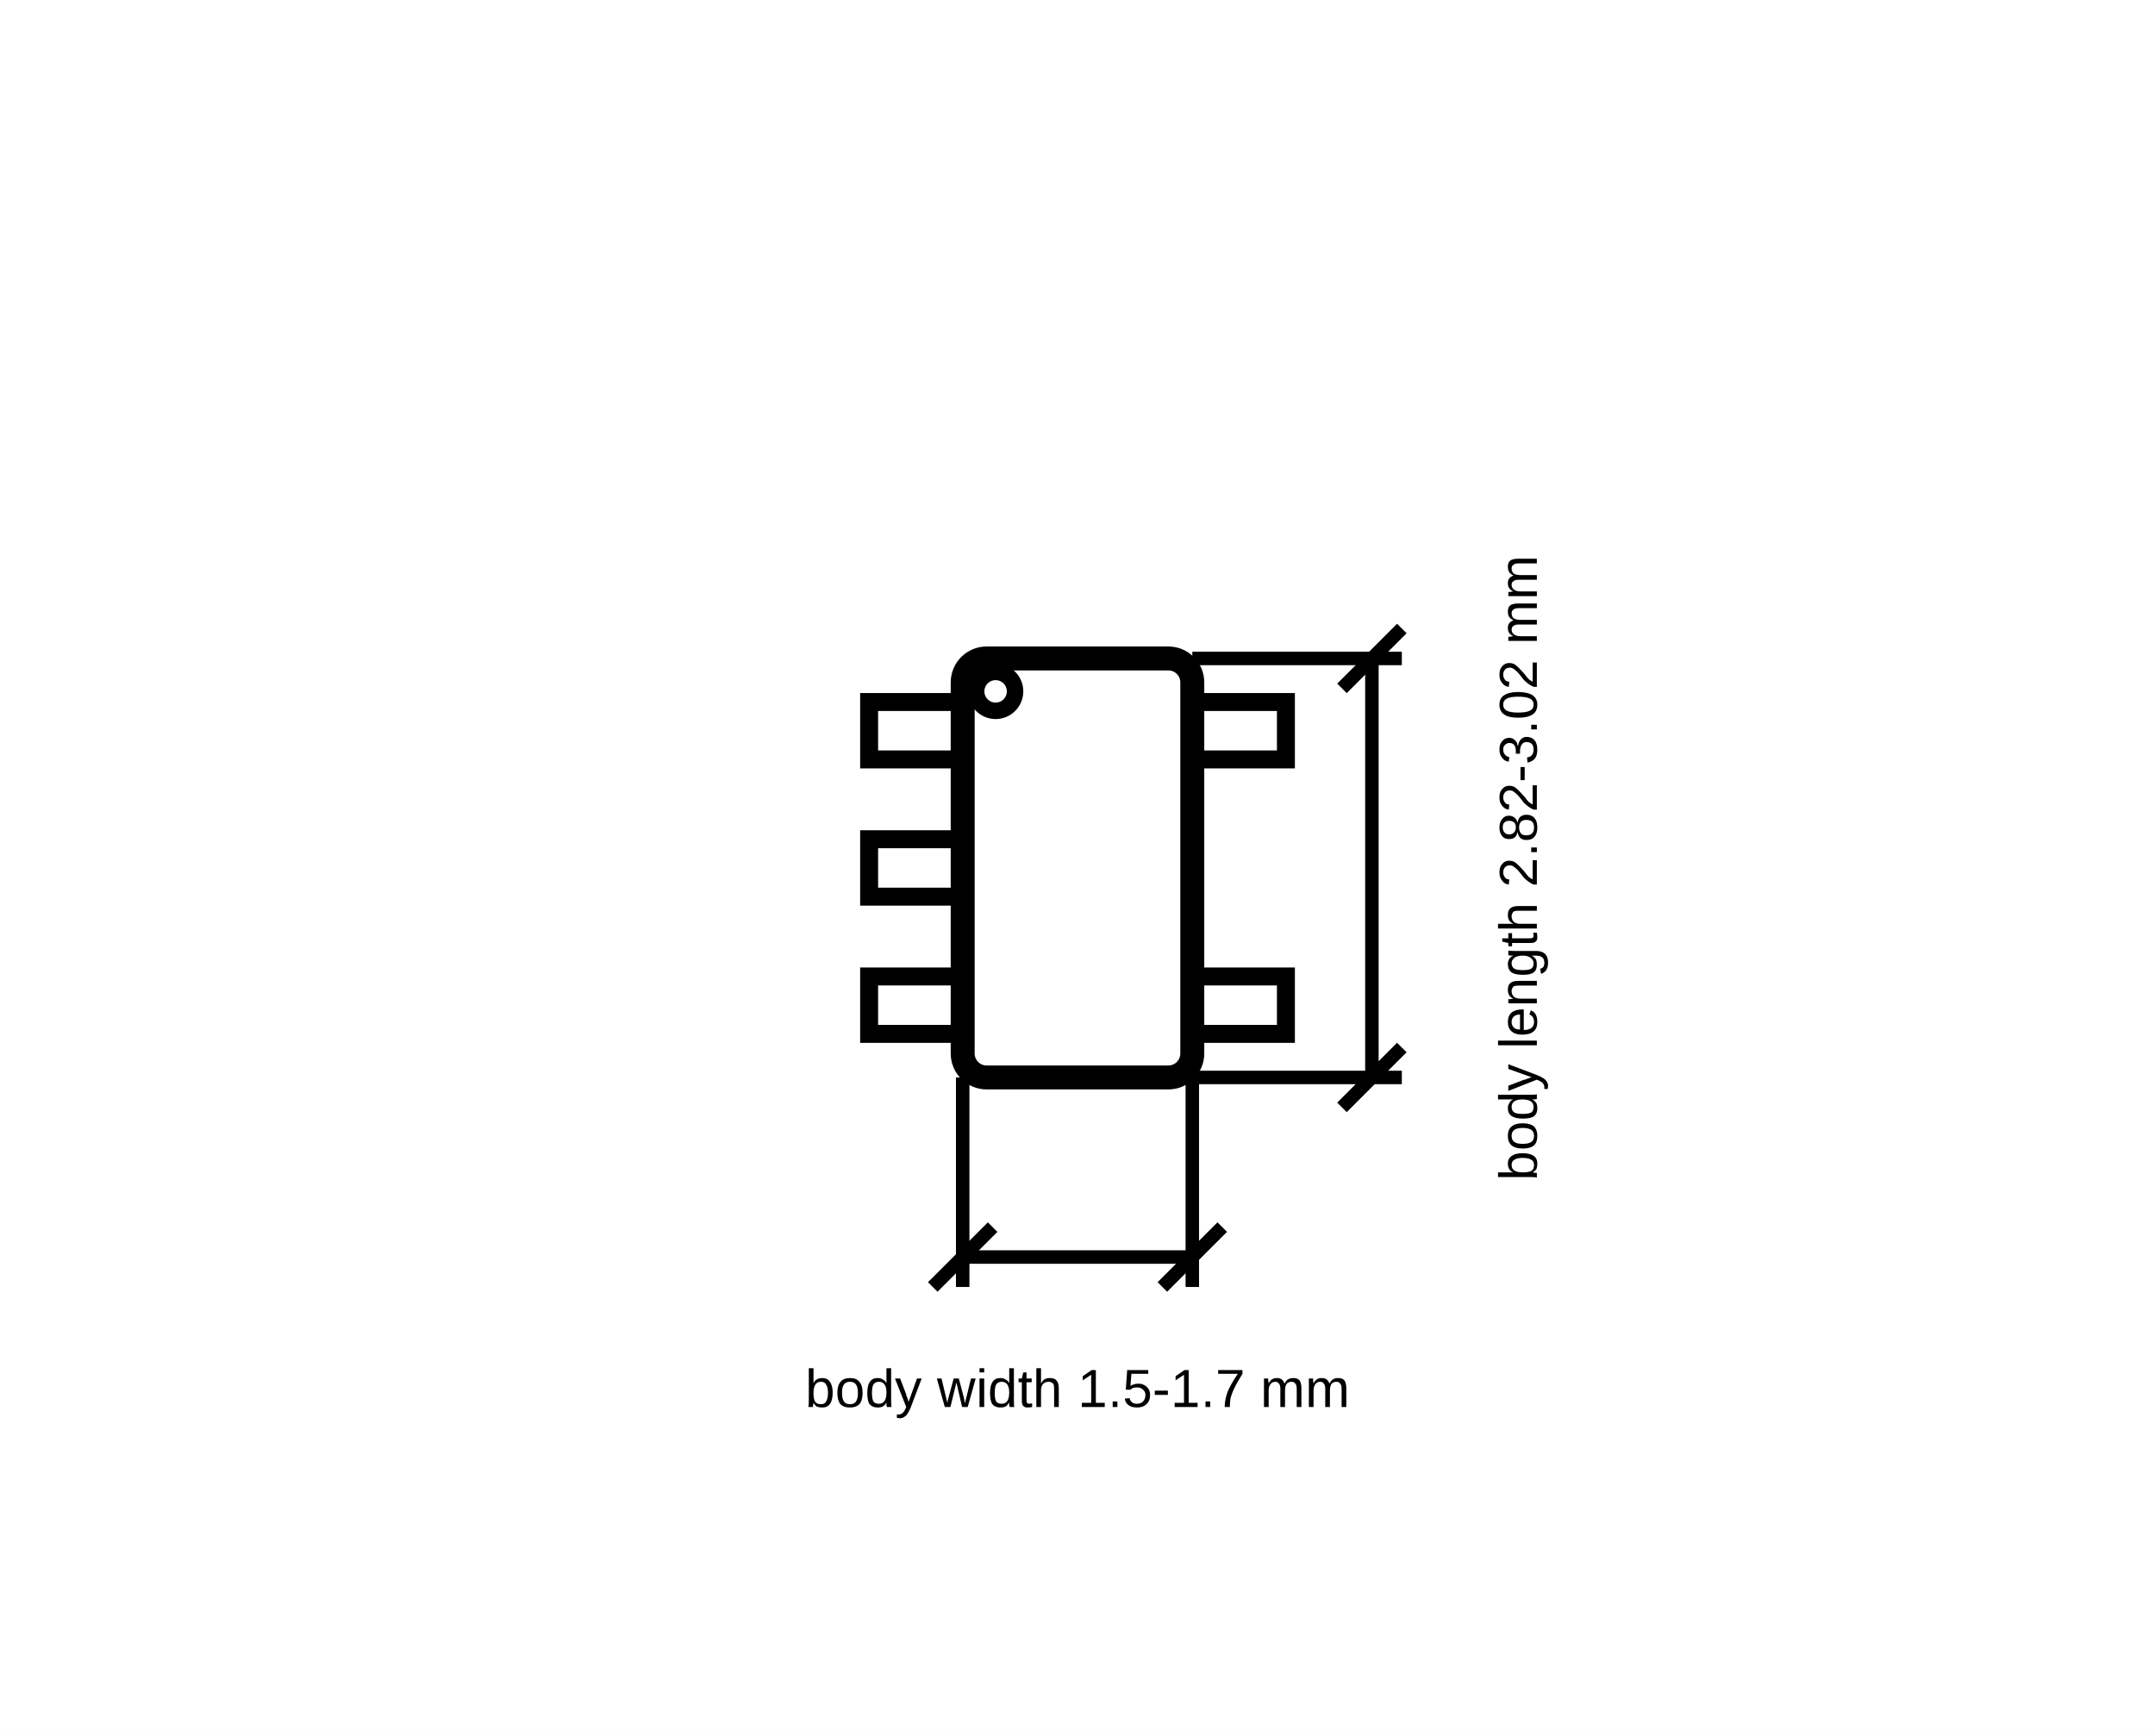
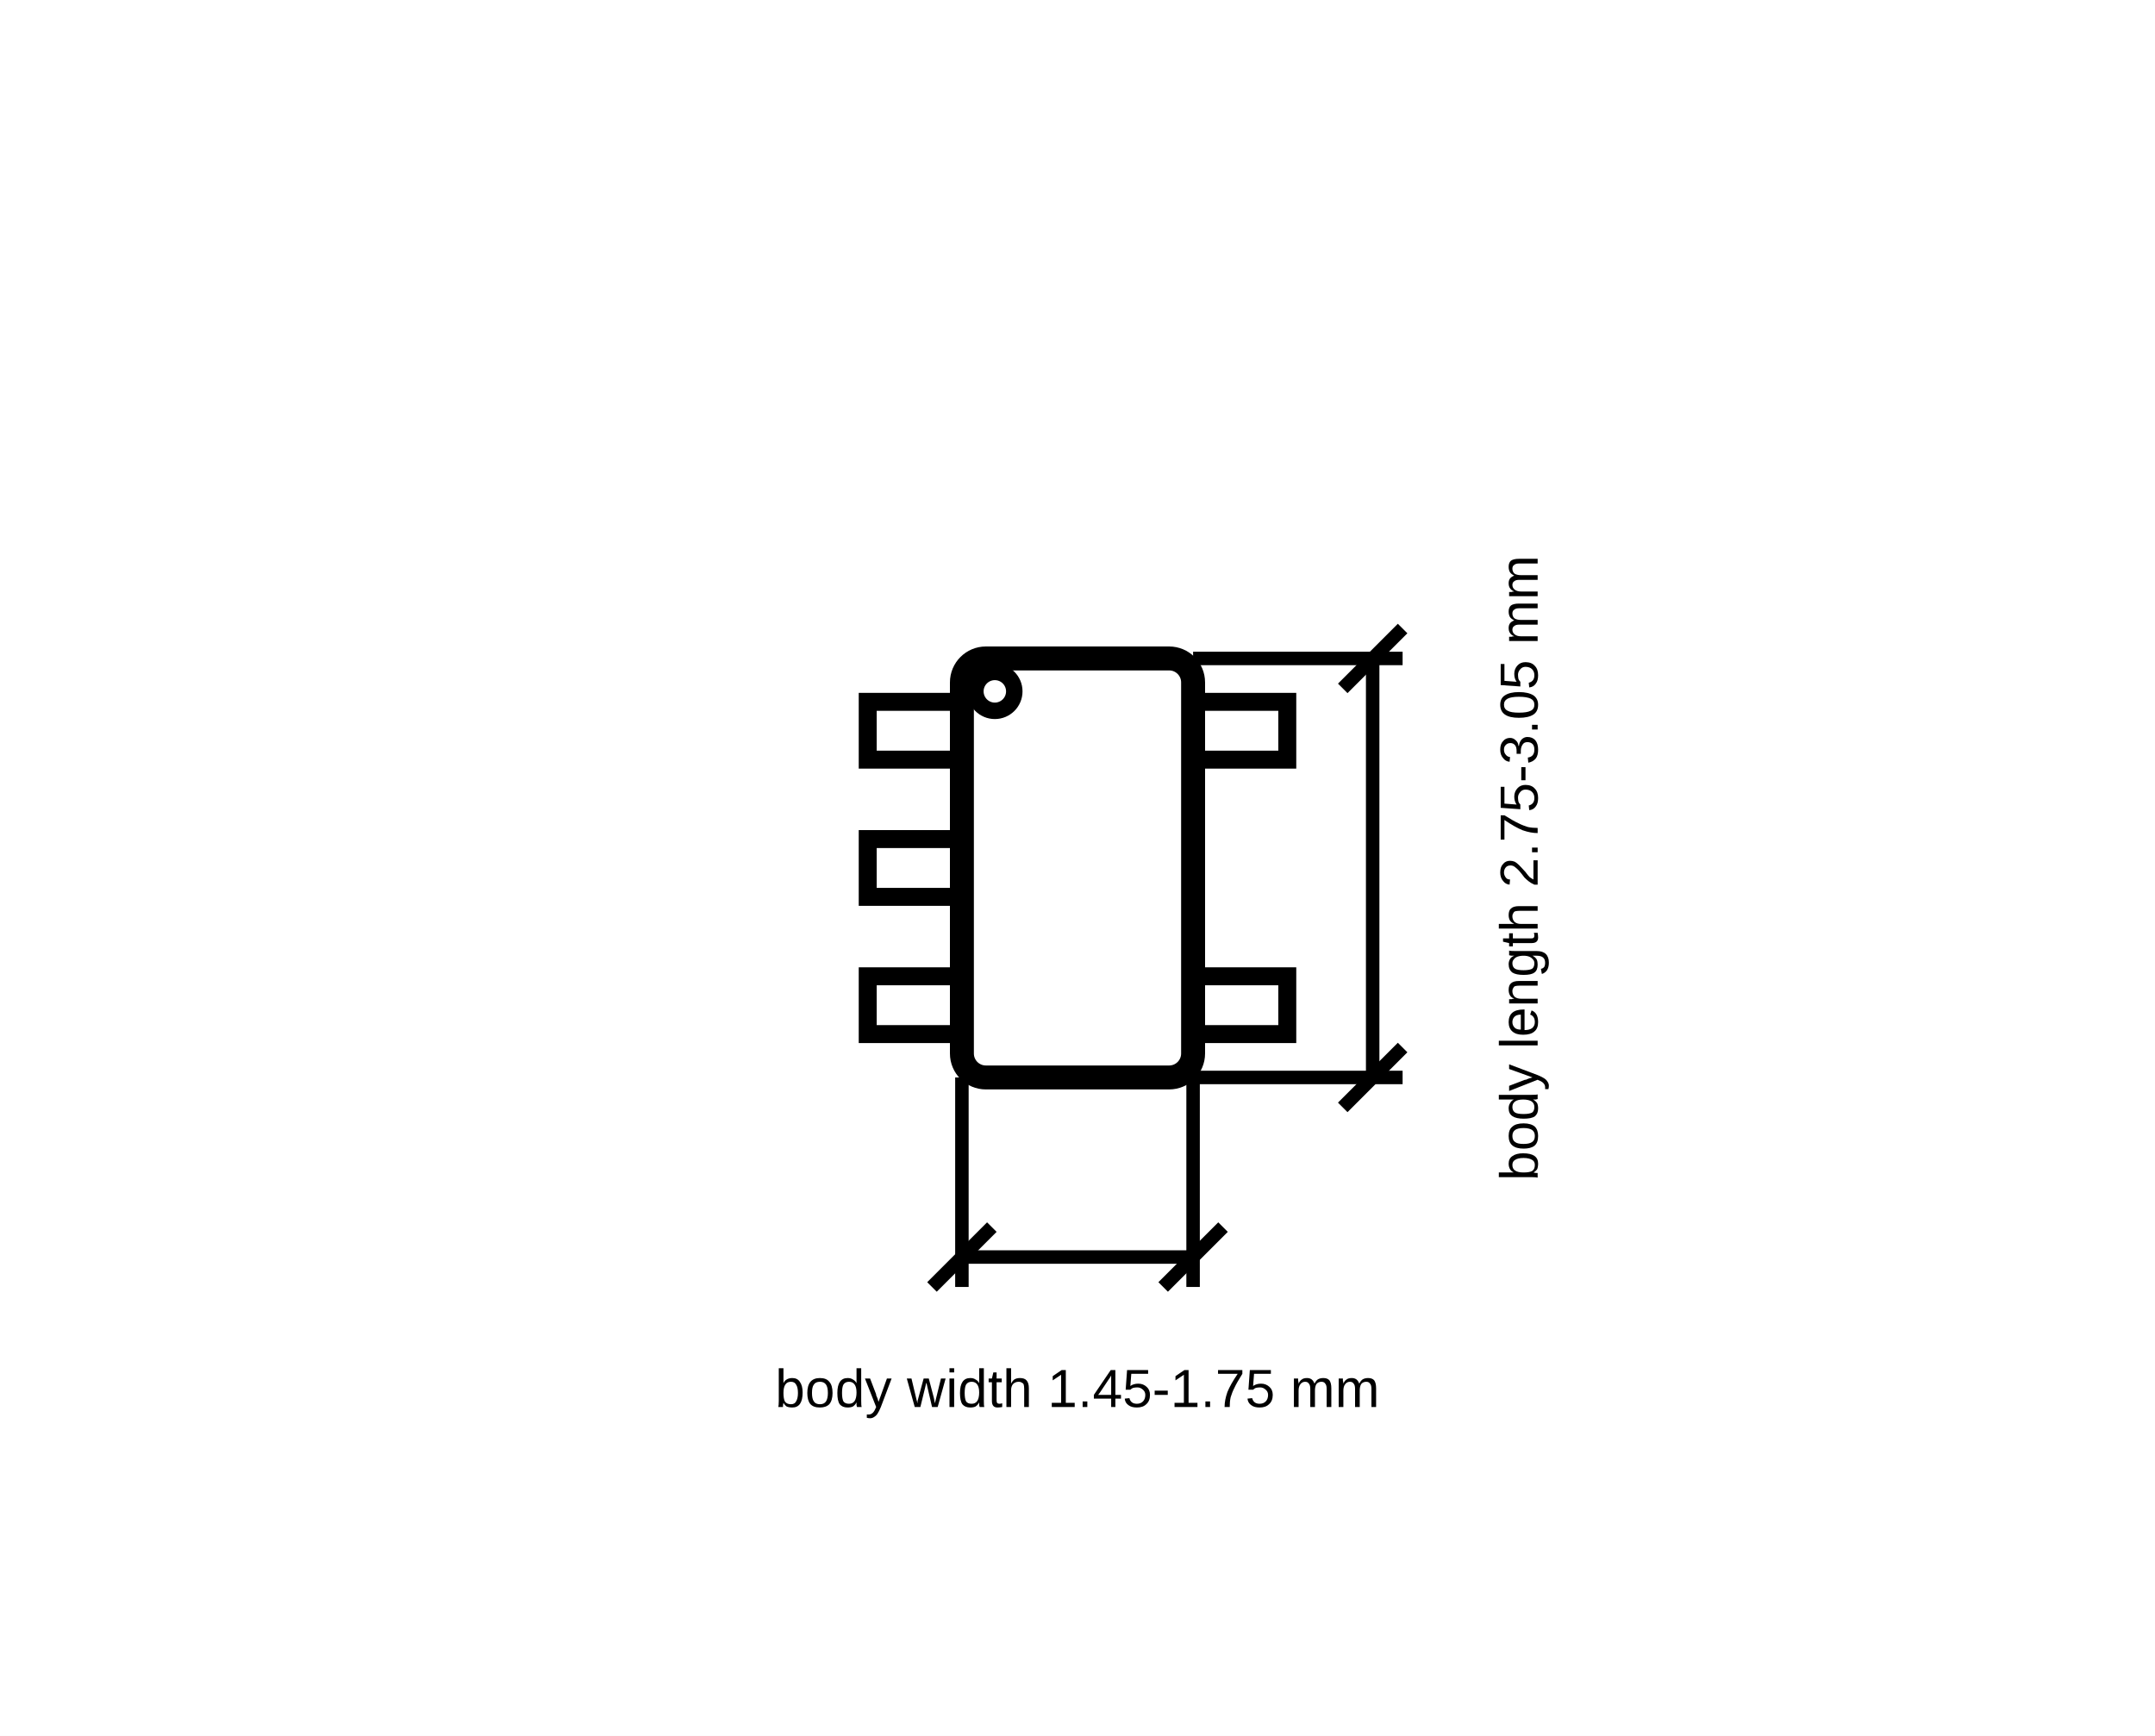
<svg xmlns="http://www.w3.org/2000/svg" width="72mm" height="58mm" viewBox="0 0 72 58">
  <rect x="0" y="0" width="72" height="58" fill="#FFFFFF" stroke="none" />
-   <rect x="29.038" y="23.456" width="3.377" height="1.918" fill="#FFFFFF" stroke="#000000" stroke-width="0.6" />
-   <rect x="29.038" y="28.041" width="3.377" height="1.918" fill="#FFFFFF" stroke="#000000" stroke-width="0.6" />
-   <rect x="29.038" y="32.626" width="3.377" height="1.918" fill="#FFFFFF" stroke="#000000" stroke-width="0.6" />
-   <rect x="39.586" y="23.456" width="3.377" height="1.918" fill="#FFFFFF" stroke="#000000" stroke-width="0.6" />
-   <rect x="39.586" y="32.626" width="3.377" height="1.918" fill="#FFFFFF" stroke="#000000" stroke-width="0.6" />
-   <rect x="32.164" y="22" width="7.671" height="14" rx="0.8" ry="0.8" fill="#FFFFFF" stroke="#000000" stroke-width="0.8" />
-   <circle cx="33.264" cy="23.1" r="0.65" fill="#FFFFFF" stroke="#000000" stroke-width="0.55" />
-   <line x1="32.164" y1="36" x2="32.164" y2="43" fill="#000000" stroke="#000000" stroke-width="0.45" />
-   <line x1="39.836" y1="36" x2="39.836" y2="43" fill="#000000" stroke="#000000" stroke-width="0.45" />
-   <line x1="32.164" y1="42" x2="39.836" y2="42" fill="#000000" stroke="#000000" stroke-width="0.45" />
-   <line x1="31.164" y1="43" x2="33.164" y2="41" fill="#000000" stroke="#000000" stroke-width="0.45" />
-   <line x1="38.836" y1="43" x2="40.836" y2="41" fill="#000000" stroke="#000000" stroke-width="0.45" />
-   <line x1="39.836" y1="36" x2="46.836" y2="36" fill="#000000" stroke="#000000" stroke-width="0.45" />
-   <line x1="39.836" y1="22" x2="46.836" y2="22" fill="#000000" stroke="#000000" stroke-width="0.45" />
-   <line x1="45.836" y1="36" x2="45.836" y2="22" fill="#000000" stroke="#000000" stroke-width="0.45" />
-   <line x1="44.836" y1="37" x2="46.836" y2="35" fill="#000000" stroke="#000000" stroke-width="0.45" />
-   <line x1="44.836" y1="23" x2="46.836" y2="21" fill="#000000" stroke="#000000" stroke-width="0.45" />
-   <text x="36" y="46.5" font-family="Arial, sans-serif" font-size="1.8" text-anchor="middle" dominant-baseline="middle" fill="#000000">body width 1.5-1.7 mm</text>
-   <text x="50.836" y="29" font-family="Arial, sans-serif" font-size="1.8" text-anchor="middle" dominant-baseline="middle" fill="#000000" transform="rotate(-90.000,50.8356,29)">body length 2.82-3.02 mm</text>
+   <rect x="28.991" y="23.45" width="3.397" height="1.931" fill="#FFFFFF" stroke="#000000" stroke-width="0.6" />
+   <rect x="28.991" y="28.035" width="3.397" height="1.931" fill="#FFFFFF" stroke="#000000" stroke-width="0.6" />
+   <rect x="28.991" y="32.62" width="3.397" height="1.931" fill="#FFFFFF" stroke="#000000" stroke-width="0.6" />
+   <rect x="39.612" y="23.45" width="3.397" height="1.931" fill="#FFFFFF" stroke="#000000" stroke-width="0.6" />
+   <rect x="39.612" y="32.62" width="3.397" height="1.931" fill="#FFFFFF" stroke="#000000" stroke-width="0.6" />
+   <rect x="32.138" y="22" width="7.724" height="14" rx="0.8" ry="0.8" fill="#FFFFFF" stroke="#000000" stroke-width="0.8" />
+   <circle cx="33.238" cy="23.1" r="0.65" fill="#FFFFFF" stroke="#000000" stroke-width="0.55" />
+   <line x1="32.138" y1="36" x2="32.138" y2="43" fill="#000000" stroke="#000000" stroke-width="0.45" />
+   <line x1="39.862" y1="36" x2="39.862" y2="43" fill="#000000" stroke="#000000" stroke-width="0.45" />
+   <line x1="32.138" y1="42" x2="39.862" y2="42" fill="#000000" stroke="#000000" stroke-width="0.45" />
+   <line x1="31.138" y1="43" x2="33.138" y2="41" fill="#000000" stroke="#000000" stroke-width="0.45" />
+   <line x1="38.862" y1="43" x2="40.862" y2="41" fill="#000000" stroke="#000000" stroke-width="0.45" />
+   <line x1="39.862" y1="36" x2="46.862" y2="36" fill="#000000" stroke="#000000" stroke-width="0.45" />
+   <line x1="39.862" y1="22" x2="46.862" y2="22" fill="#000000" stroke="#000000" stroke-width="0.45" />
+   <line x1="45.862" y1="36" x2="45.862" y2="22" fill="#000000" stroke="#000000" stroke-width="0.45" />
+   <line x1="44.862" y1="37" x2="46.862" y2="35" fill="#000000" stroke="#000000" stroke-width="0.45" />
+   <line x1="44.862" y1="23" x2="46.862" y2="21" fill="#000000" stroke="#000000" stroke-width="0.45" />
+   <text x="36" y="46.5" font-family="Arial, sans-serif" font-size="1.8" text-anchor="middle" dominant-baseline="middle" fill="#000000">body width 1.45-1.75 mm</text>
+   <text x="50.862" y="29" font-family="Arial, sans-serif" font-size="1.8" text-anchor="middle" dominant-baseline="middle" fill="#000000" transform="rotate(-90.000,50.8621,29)">body length 2.75-3.05 mm</text>
</svg>
